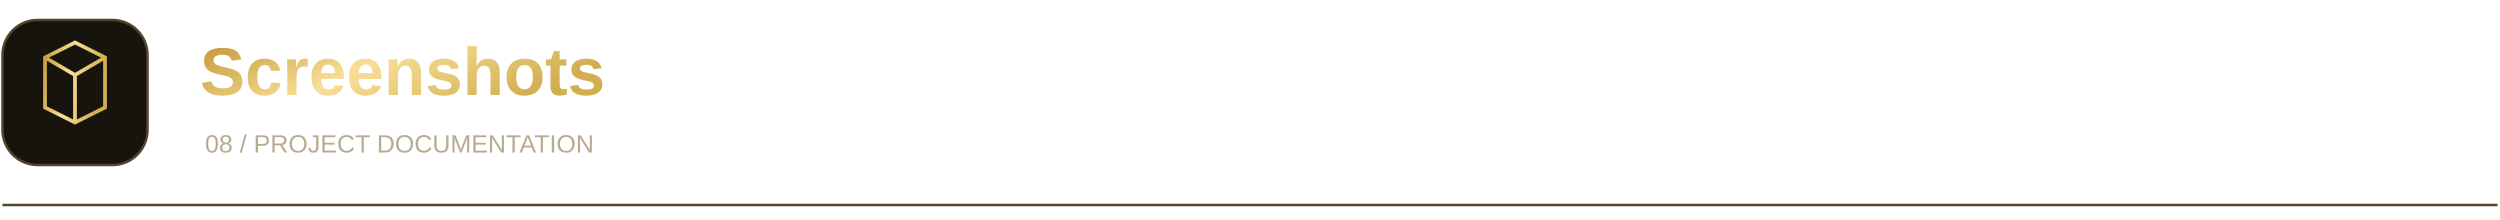
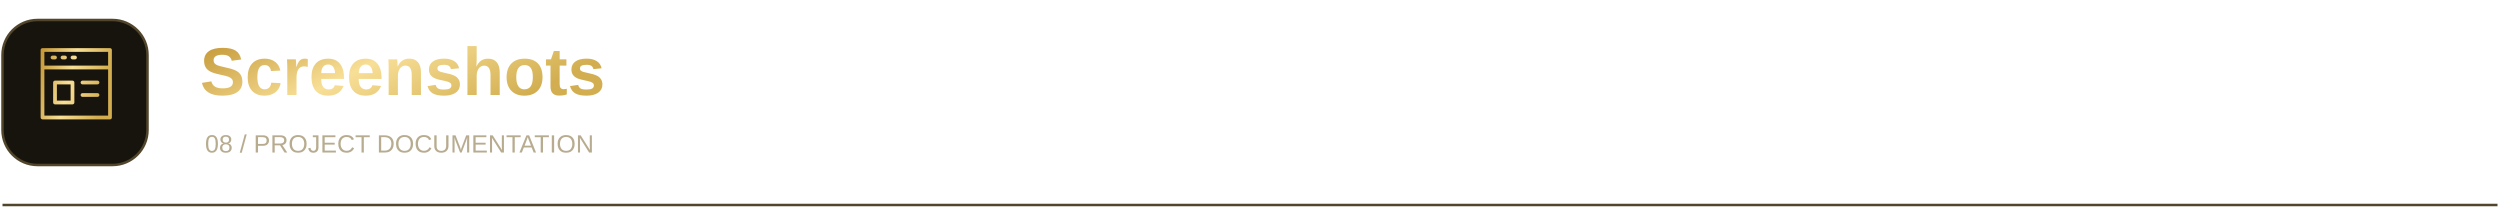
<svg xmlns="http://www.w3.org/2000/svg" width="1000" height="88" viewBox="0 0 1000 88" role="img">
  <defs>
    <linearGradient id="gold" x1="0%" y1="0%" x2="100%" y2="25%">
      <stop offset="0%" stop-color="#C59938" />
      <stop offset="48%" stop-color="#F8DF97" />
      <stop offset="100%" stop-color="#D2AE50" />
    </linearGradient>
    <linearGradient id="shine">
      <stop stop-color="#FFF3C8" stop-opacity="0" />
      <stop offset=".48" stop-color="#D6B960" stop-opacity=".15" />
      <stop offset=".53" stop-color="#FFF8E4" stop-opacity=".7" />
      <stop offset=".59" stop-color="#D6B960" stop-opacity=".12" />
      <stop offset="1" stop-color="#FFF3C8" stop-opacity="0" />
    </linearGradient>
    <clipPath id="hero">
      <rect x="1" y="1" width="998" height="258" rx="18" />
    </clipPath>
  </defs>
  <rect x="1" y="8" width="58" height="58" rx="14" fill="#17140D" stroke="#51452B" />
-   <path d="M18 23l12-6 12 6v20l-12 6-12-6z M18 23l12 7 12-7 M30 30v19" fill="none" stroke="url(#gold)" stroke-width="1.5" />
+   <path d="M17 20h27v27H17z M17 27h27 M21 23h1 M25 23h1 M29 23h1 M22 33h7v8h-7z M33 33h6 M33 38h6" fill="none" stroke="url(#gold)" stroke-width="1.5" stroke-linejoin="round" stroke-linecap="round" />
  <text x="80" y="38" font-family="Segoe UI,Microsoft YaHei,Arial,sans-serif" font-size="27" font-weight="700" fill="url(#gold)">Screenshots</text>
  <text x="82" y="61" font-family="Segoe UI,Microsoft YaHei,Arial,sans-serif" font-size="10" font-weight="400" fill="#B8AC90">08 / PROJECT DOCUMENTATION</text>
  <path d="M1 82H999" stroke="#51452B" />
</svg>
